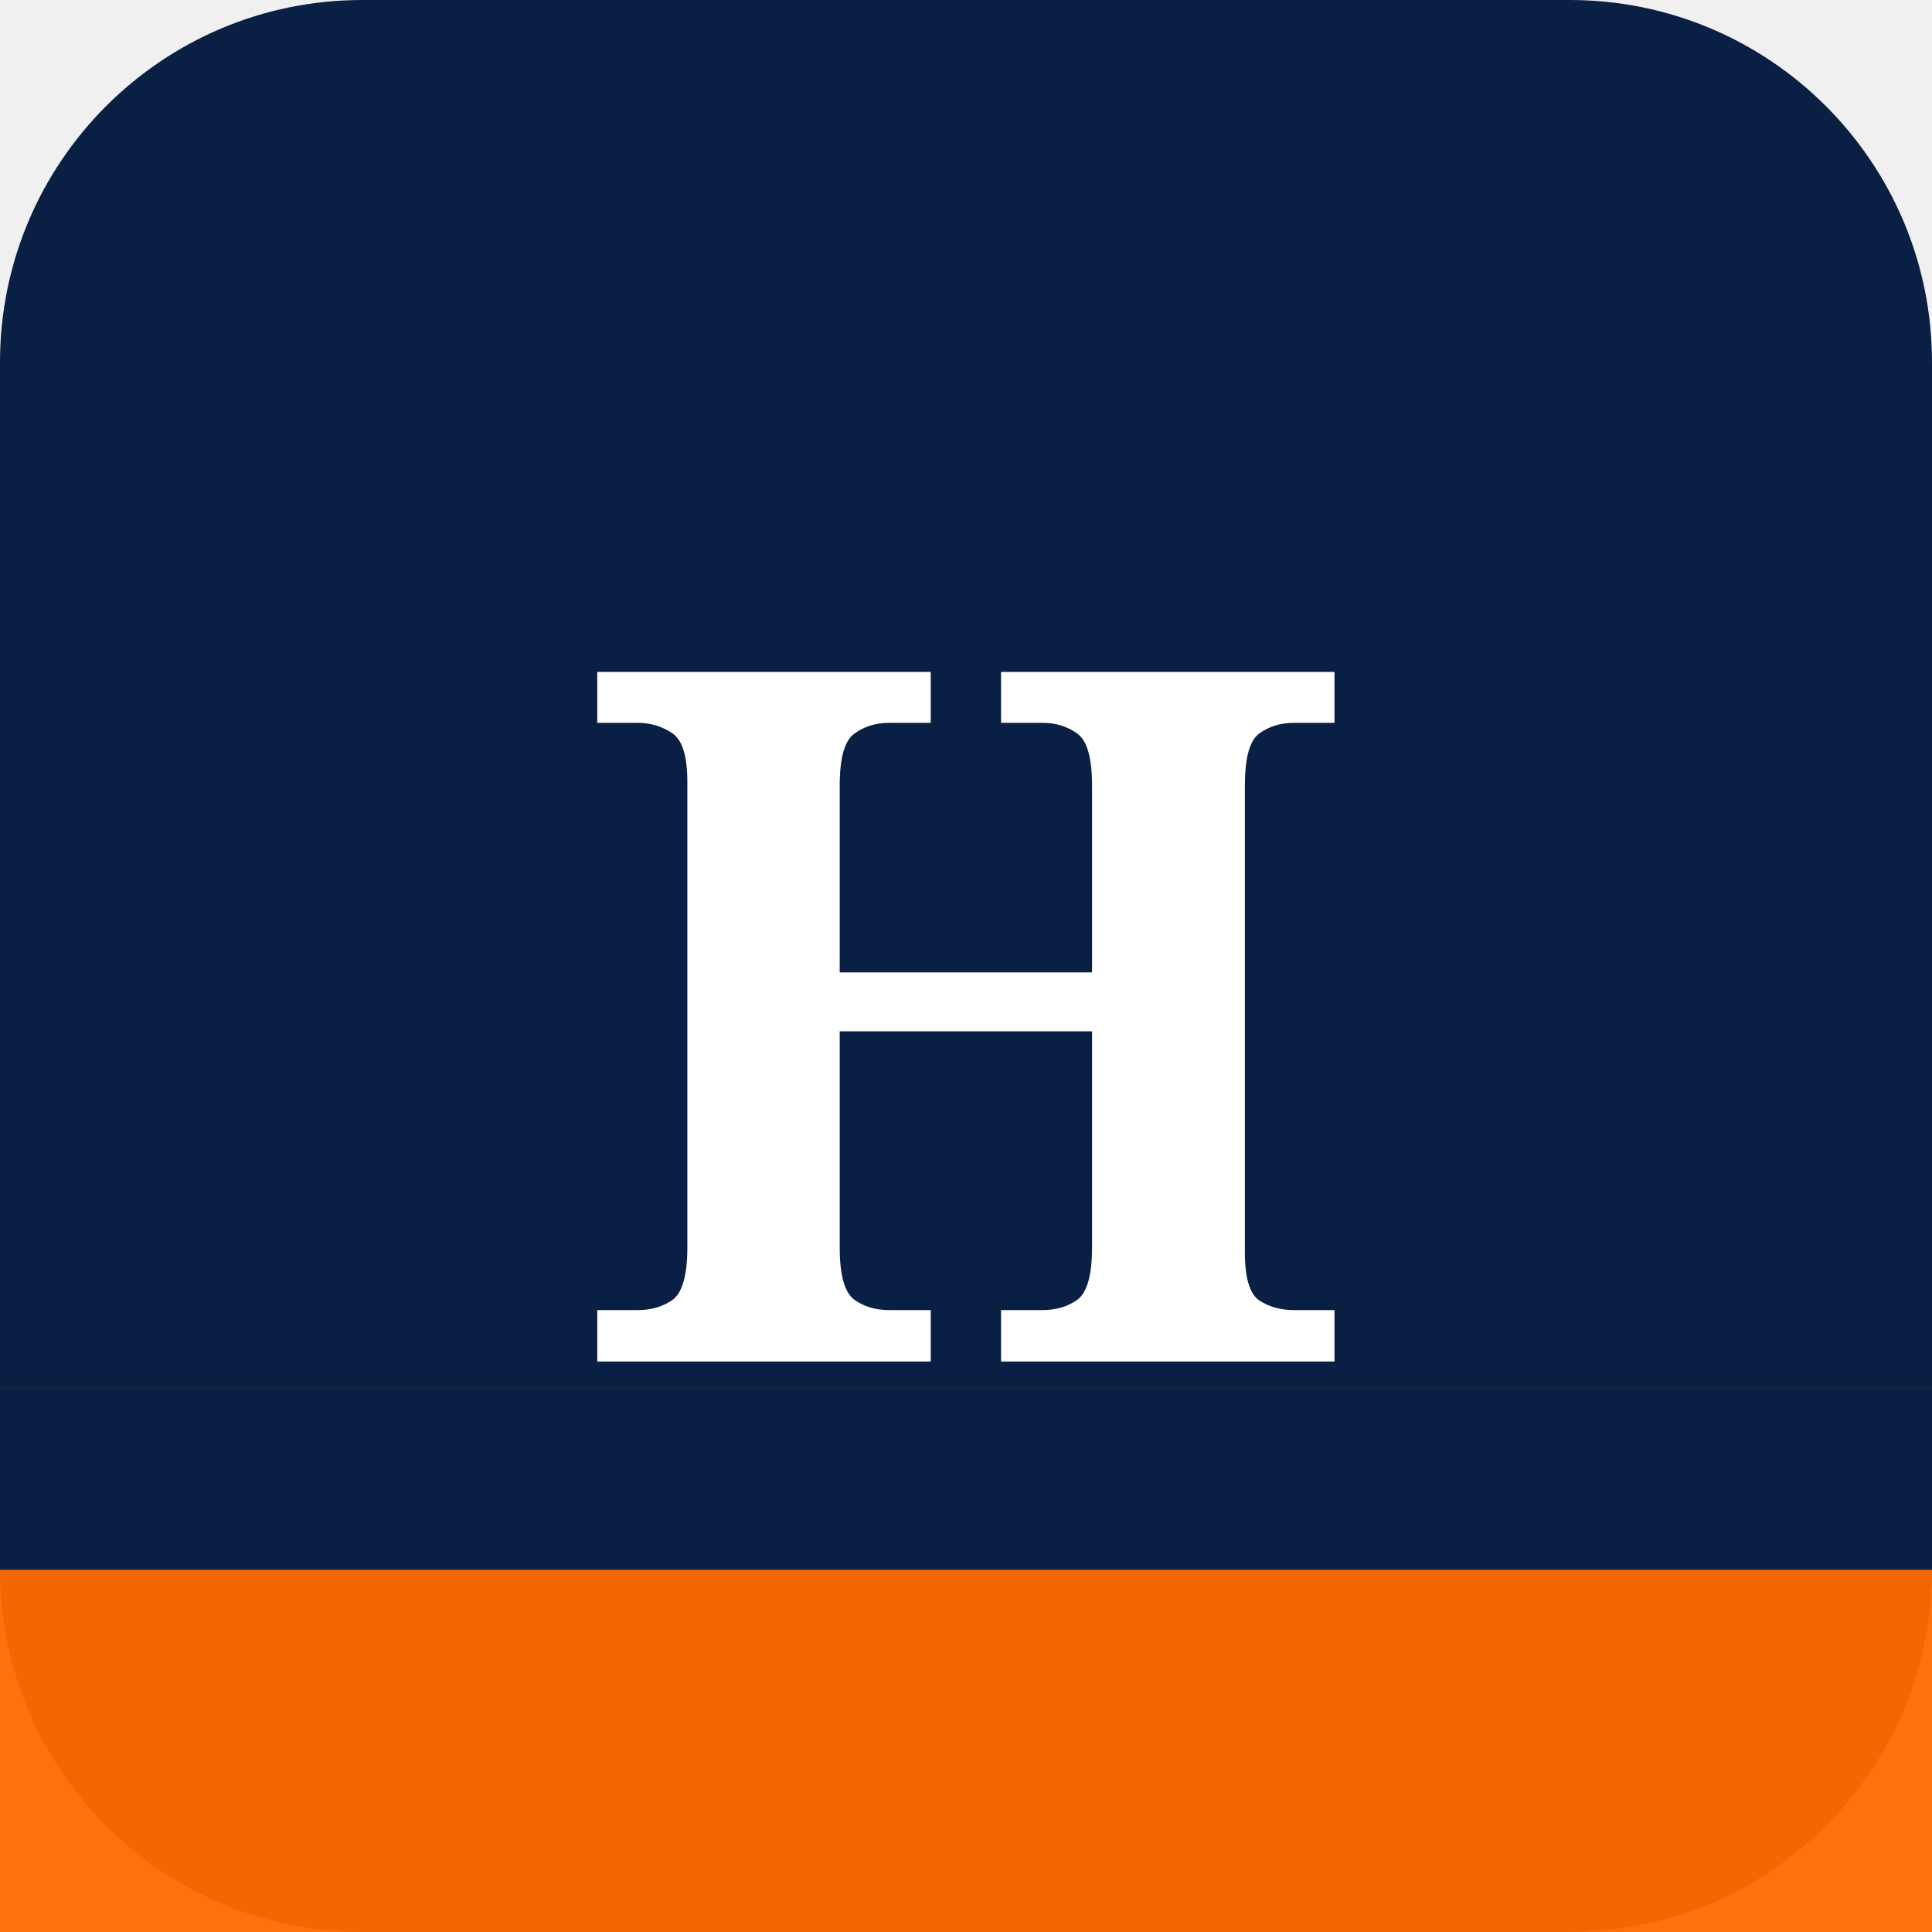
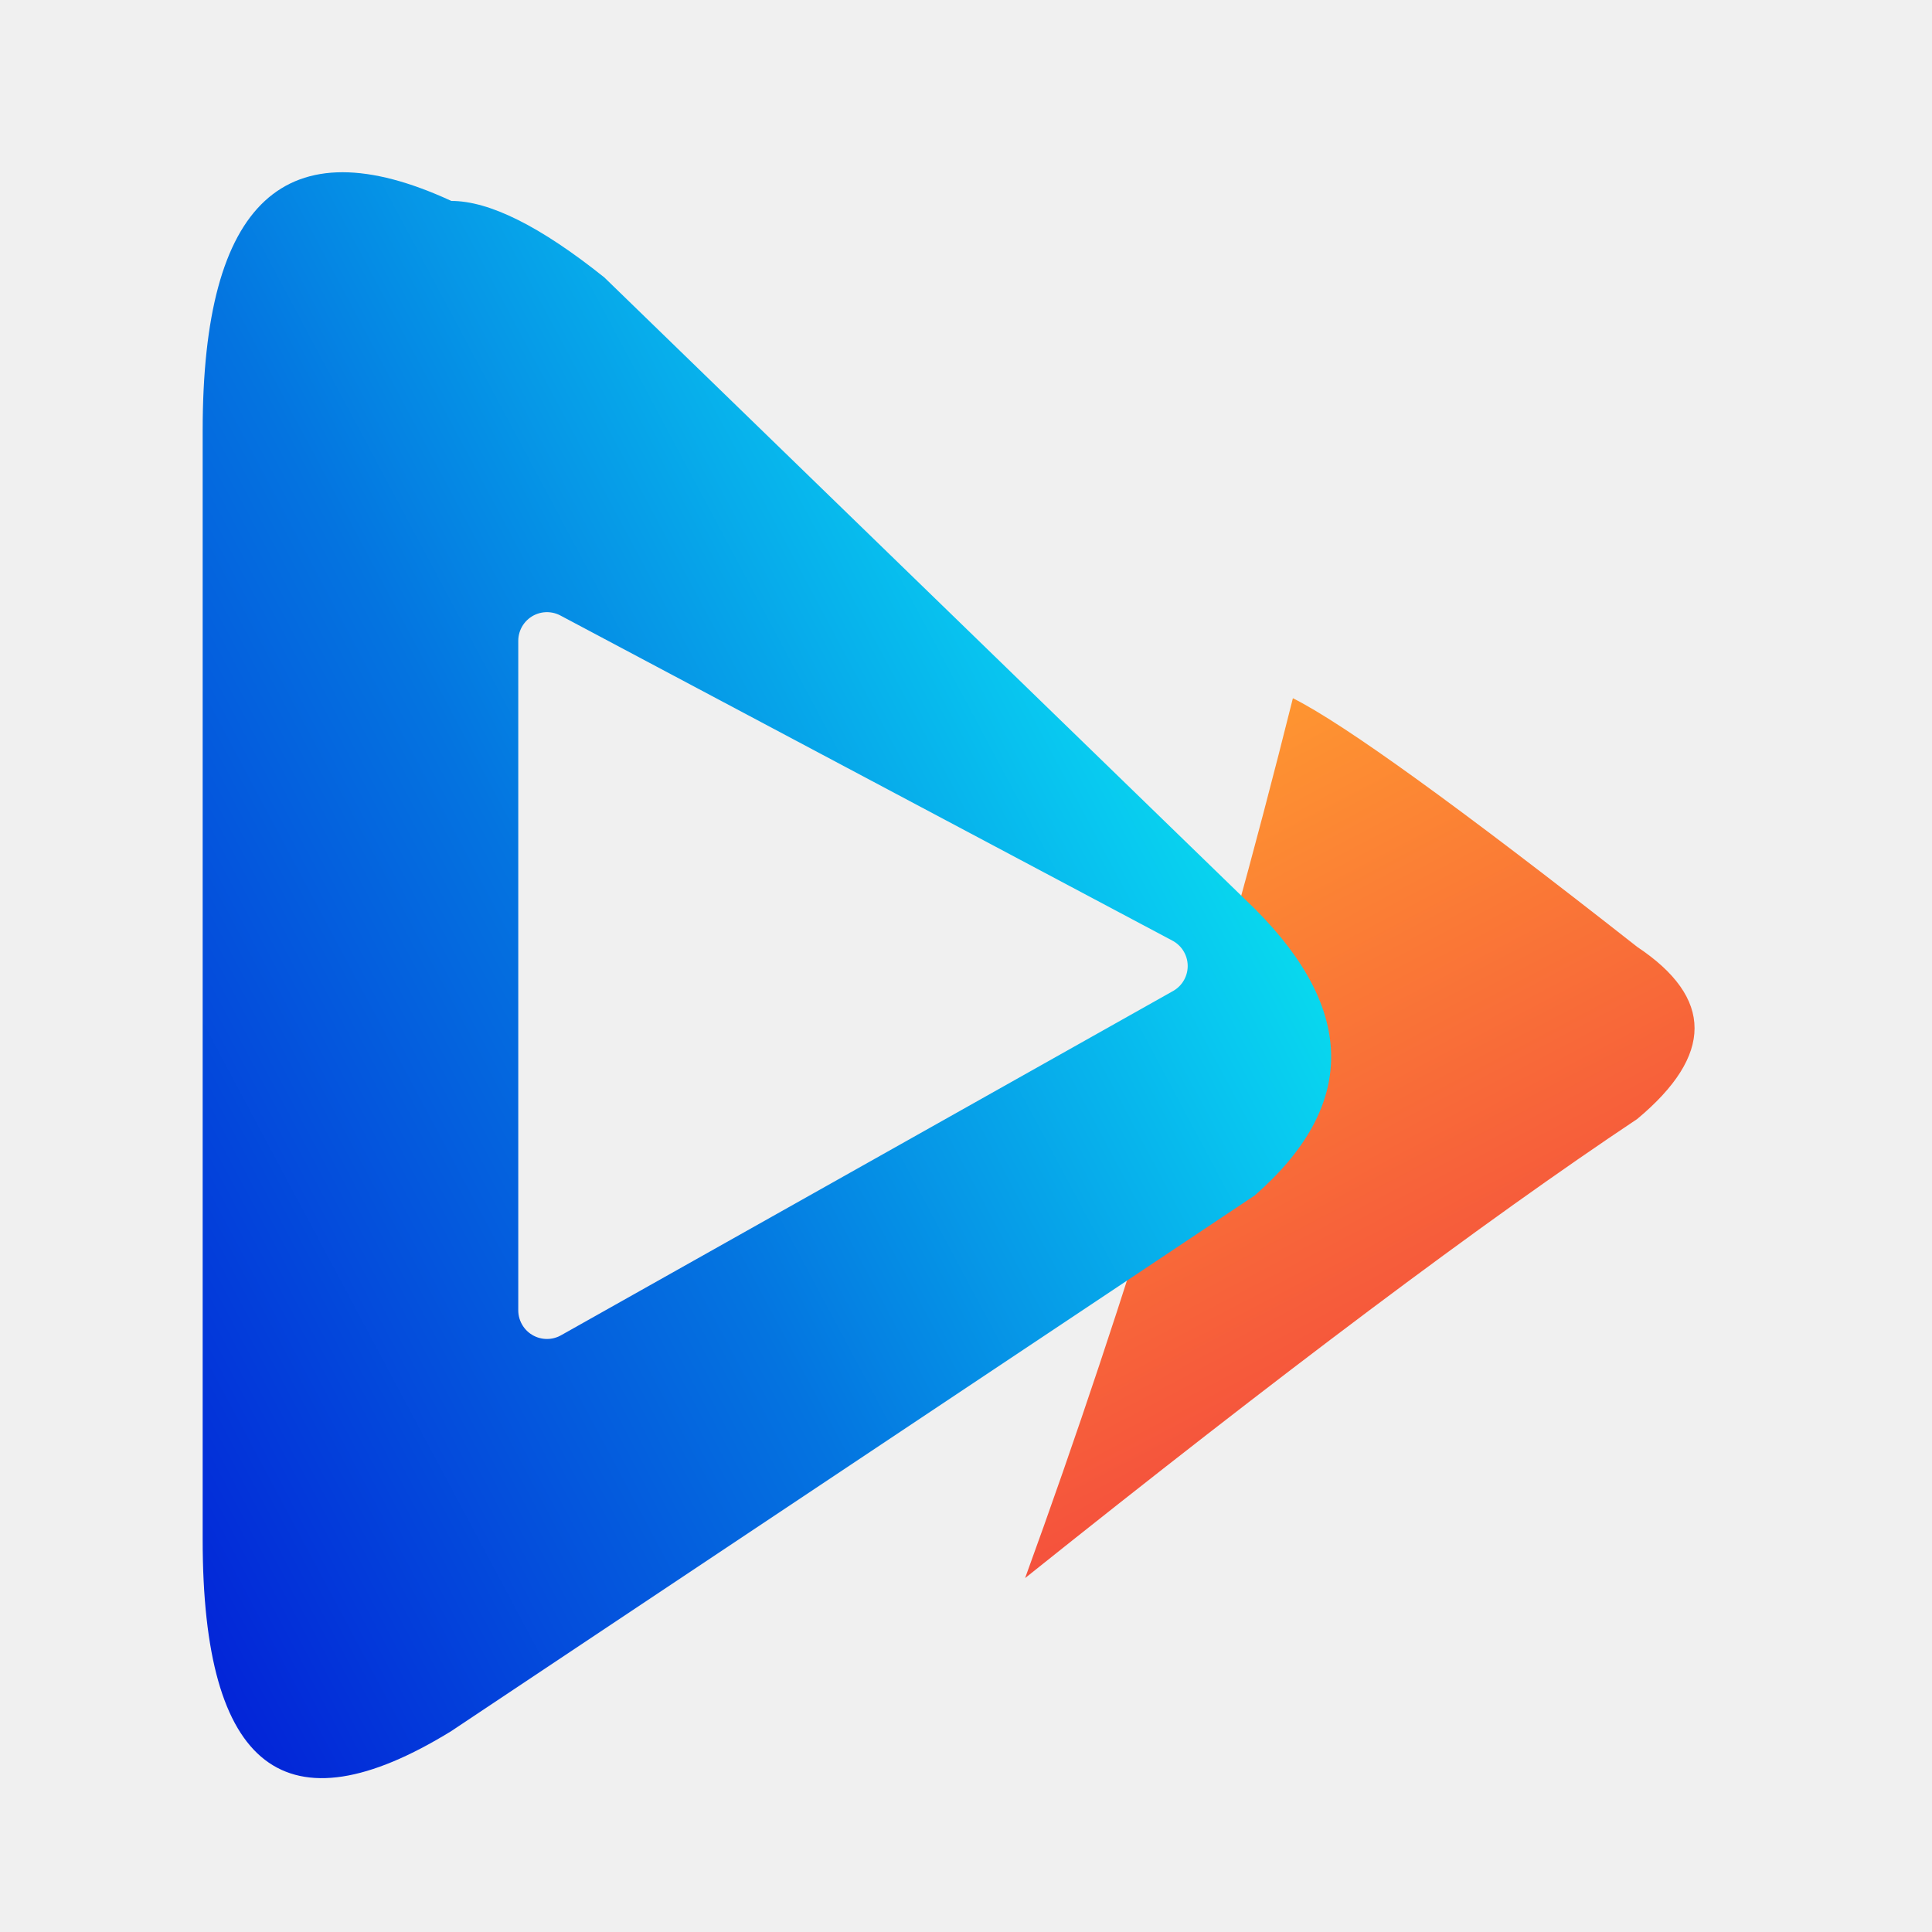
- <svg xmlns="http://www.w3.org/2000/svg" viewBox="0 0 64 64">
-   <rect width="64" height="64" rx="12" fill="#0A1F44" />
-   <rect x="0" y="46" width="64" height="18" rx="0" fill="#FF6B00" opacity="0.95" />
-   <rect x="0" y="46" width="64" height="6" fill="#0A1F44" />
-   <text x="32" y="34" font-family="Georgia, 'Playfair Display', serif" font-size="32" font-weight="900" fill="#FFFFFF" text-anchor="middle" dominant-baseline="middle">H</text>
+ <svg xmlns="http://www.w3.org/2000/svg" viewBox="0 0 100 100">
+   <defs>
+     <linearGradient id="b" x1="0" y1="1" x2="1" y2="0.25">
+       <stop offset="0" stop-color="#031FD7" />
+       <stop offset=".45" stop-color="#0474E0" />
+       <stop offset=".8" stop-color="#08C8F0" />
+       <stop offset="1" stop-color="#08F7E9" />
+     </linearGradient>
+     <linearGradient id="o" x1=".2" y1="0" x2=".6" y2="1">
+       <stop offset="0" stop-color="#FF9B30" />
+       <stop offset="1" stop-color="#F23F40" />
+     </linearGradient>
+     <mask id="m" maskUnits="userSpaceOnUse" x="-5" y="-5" width="100" height="110">
+       <rect x="-5" y="-5" width="100" height="110" fill="#fff" />
+       <path d="M19 33 L19 68 L51 50 Z" fill="#000" stroke="#000" stroke-width="3" stroke-linejoin="round" />
+     </mask>
+   </defs>
+   <g transform="translate(9.5 0.5) scale(.99)">
+     <g>
+       <path d="M58 36 Q62 38 76 49 Q82 53 76 58 Q64 66 44 82 Q52 60 58 36 Z" fill="url(#o)" />
+       <path d="M14 10 Q1 4 1 22 L1 80 Q1 98 14 90 L56 62 Q64 55 56 47 L22 14 Q17 10 14 10 Z" fill="url(#b)" mask="url(#m)" />
+     </g>
+   </g>
</svg>
